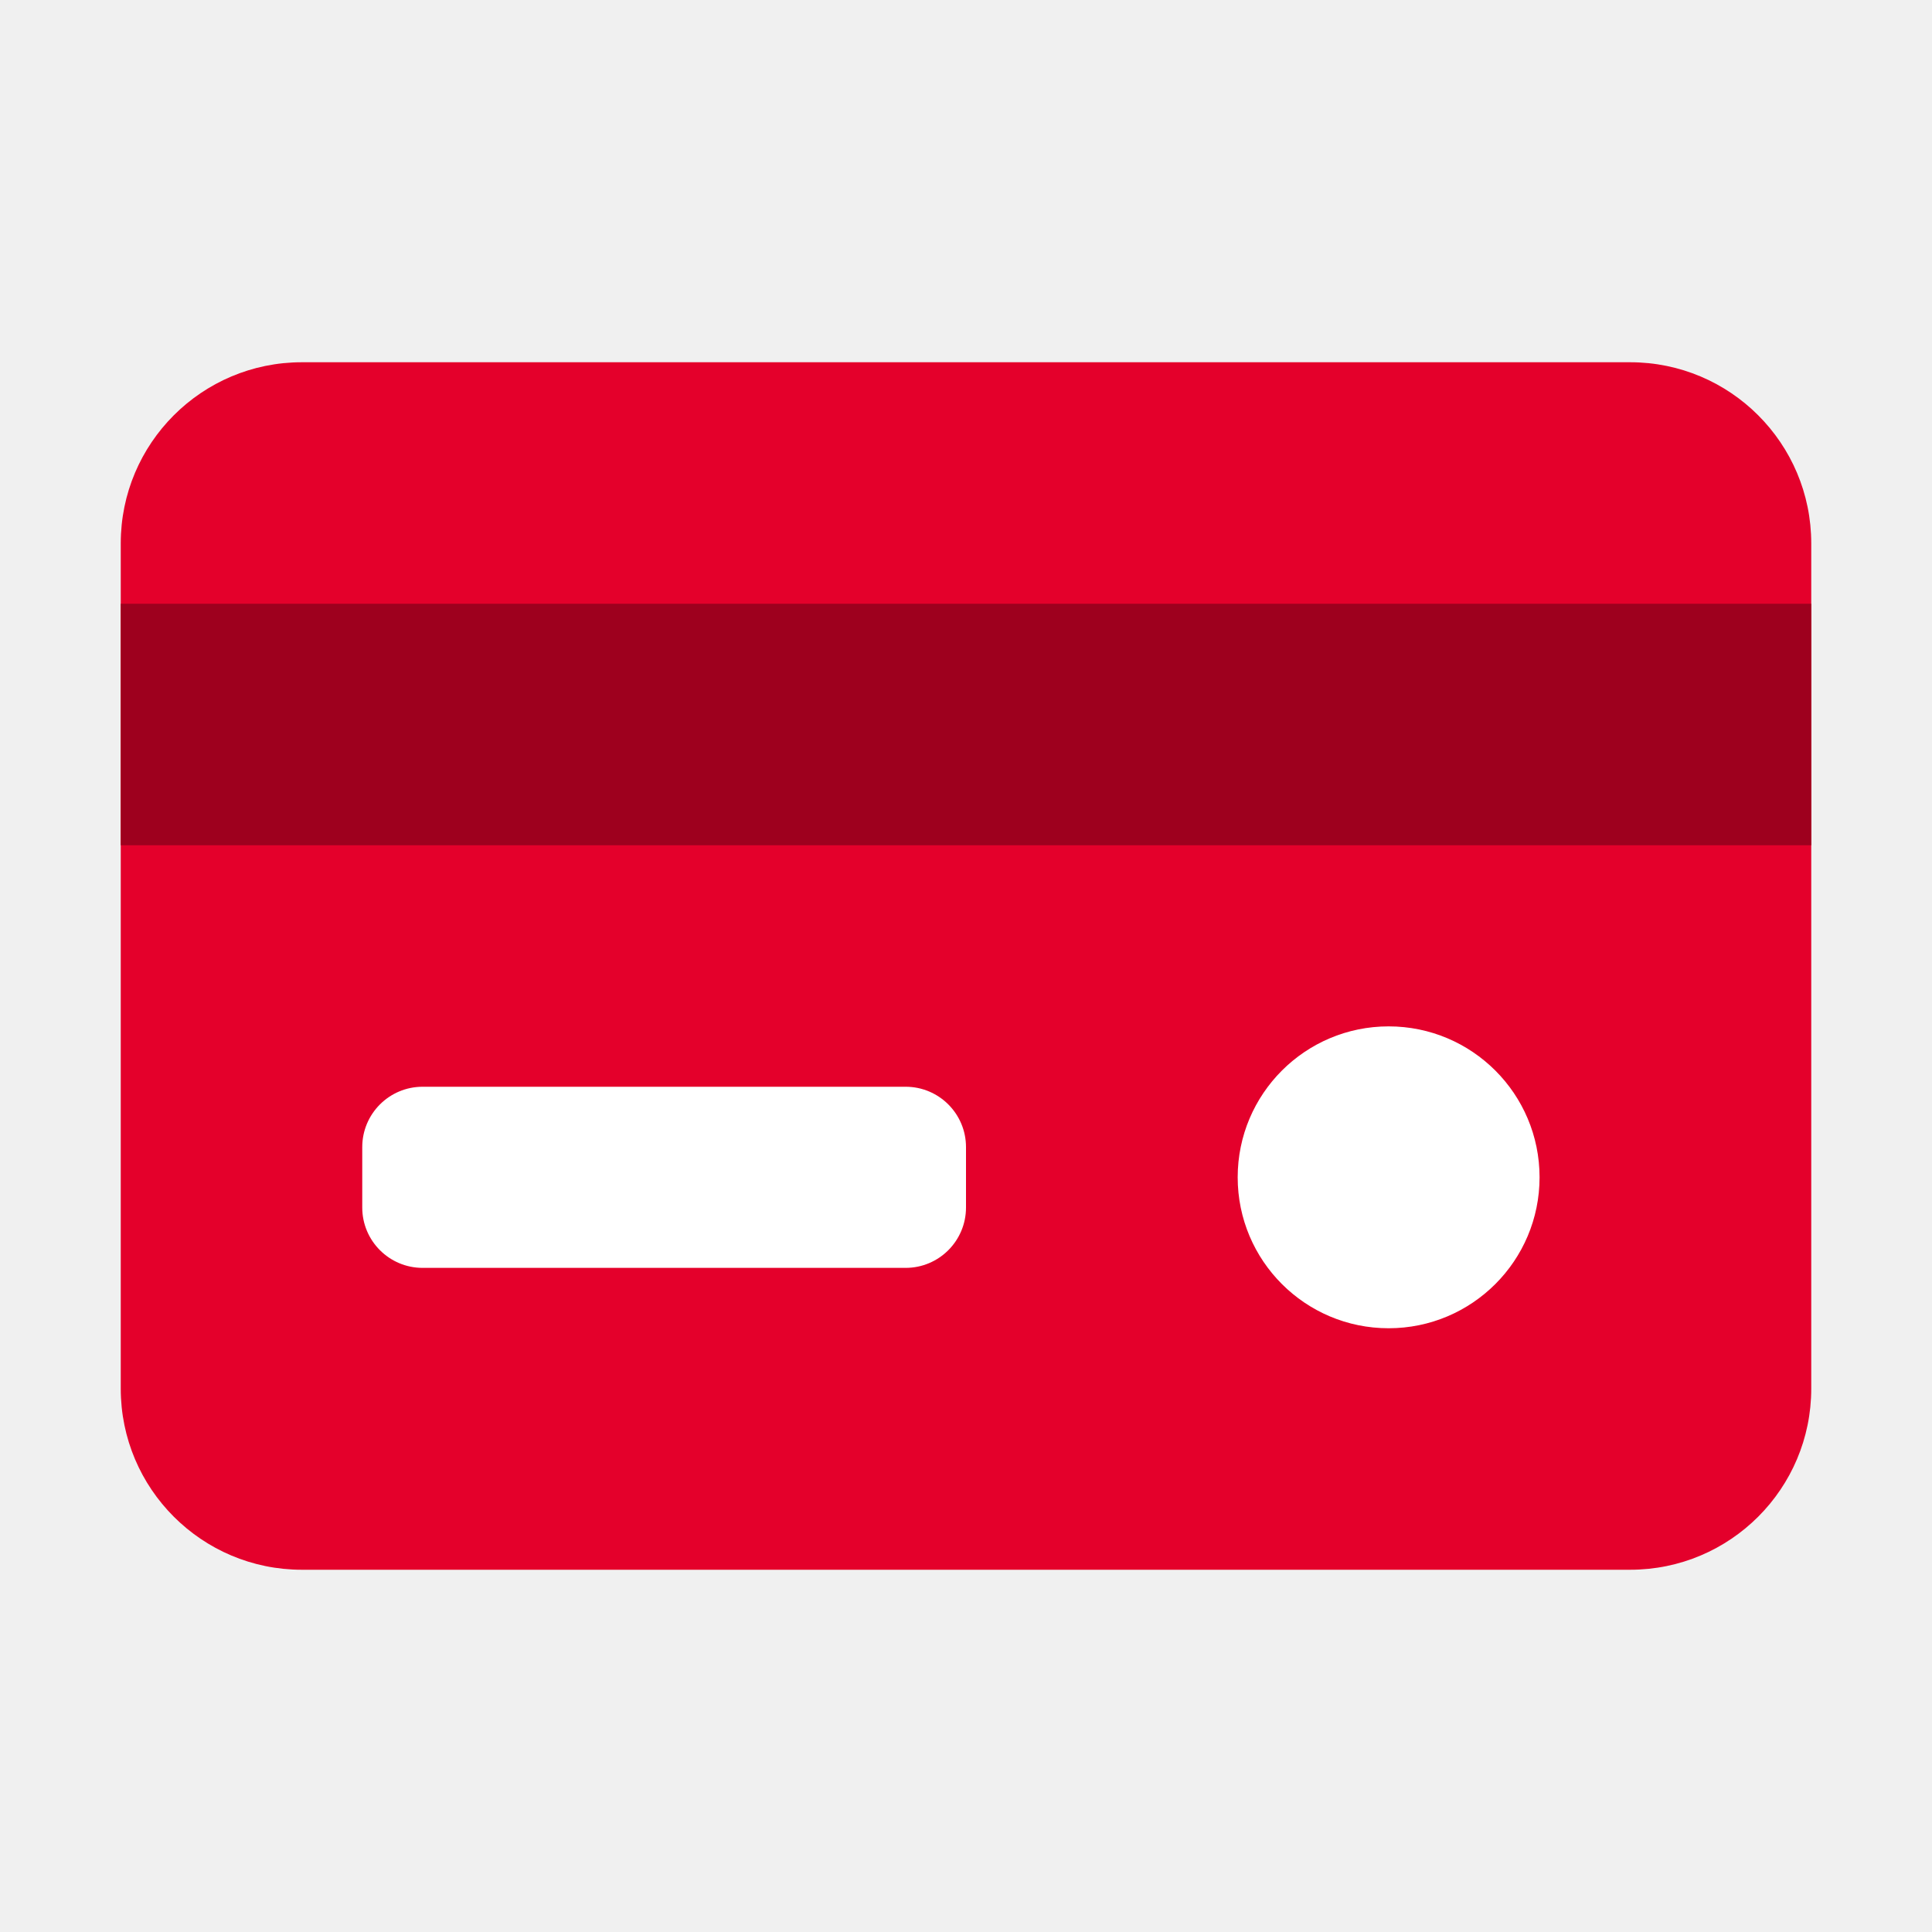
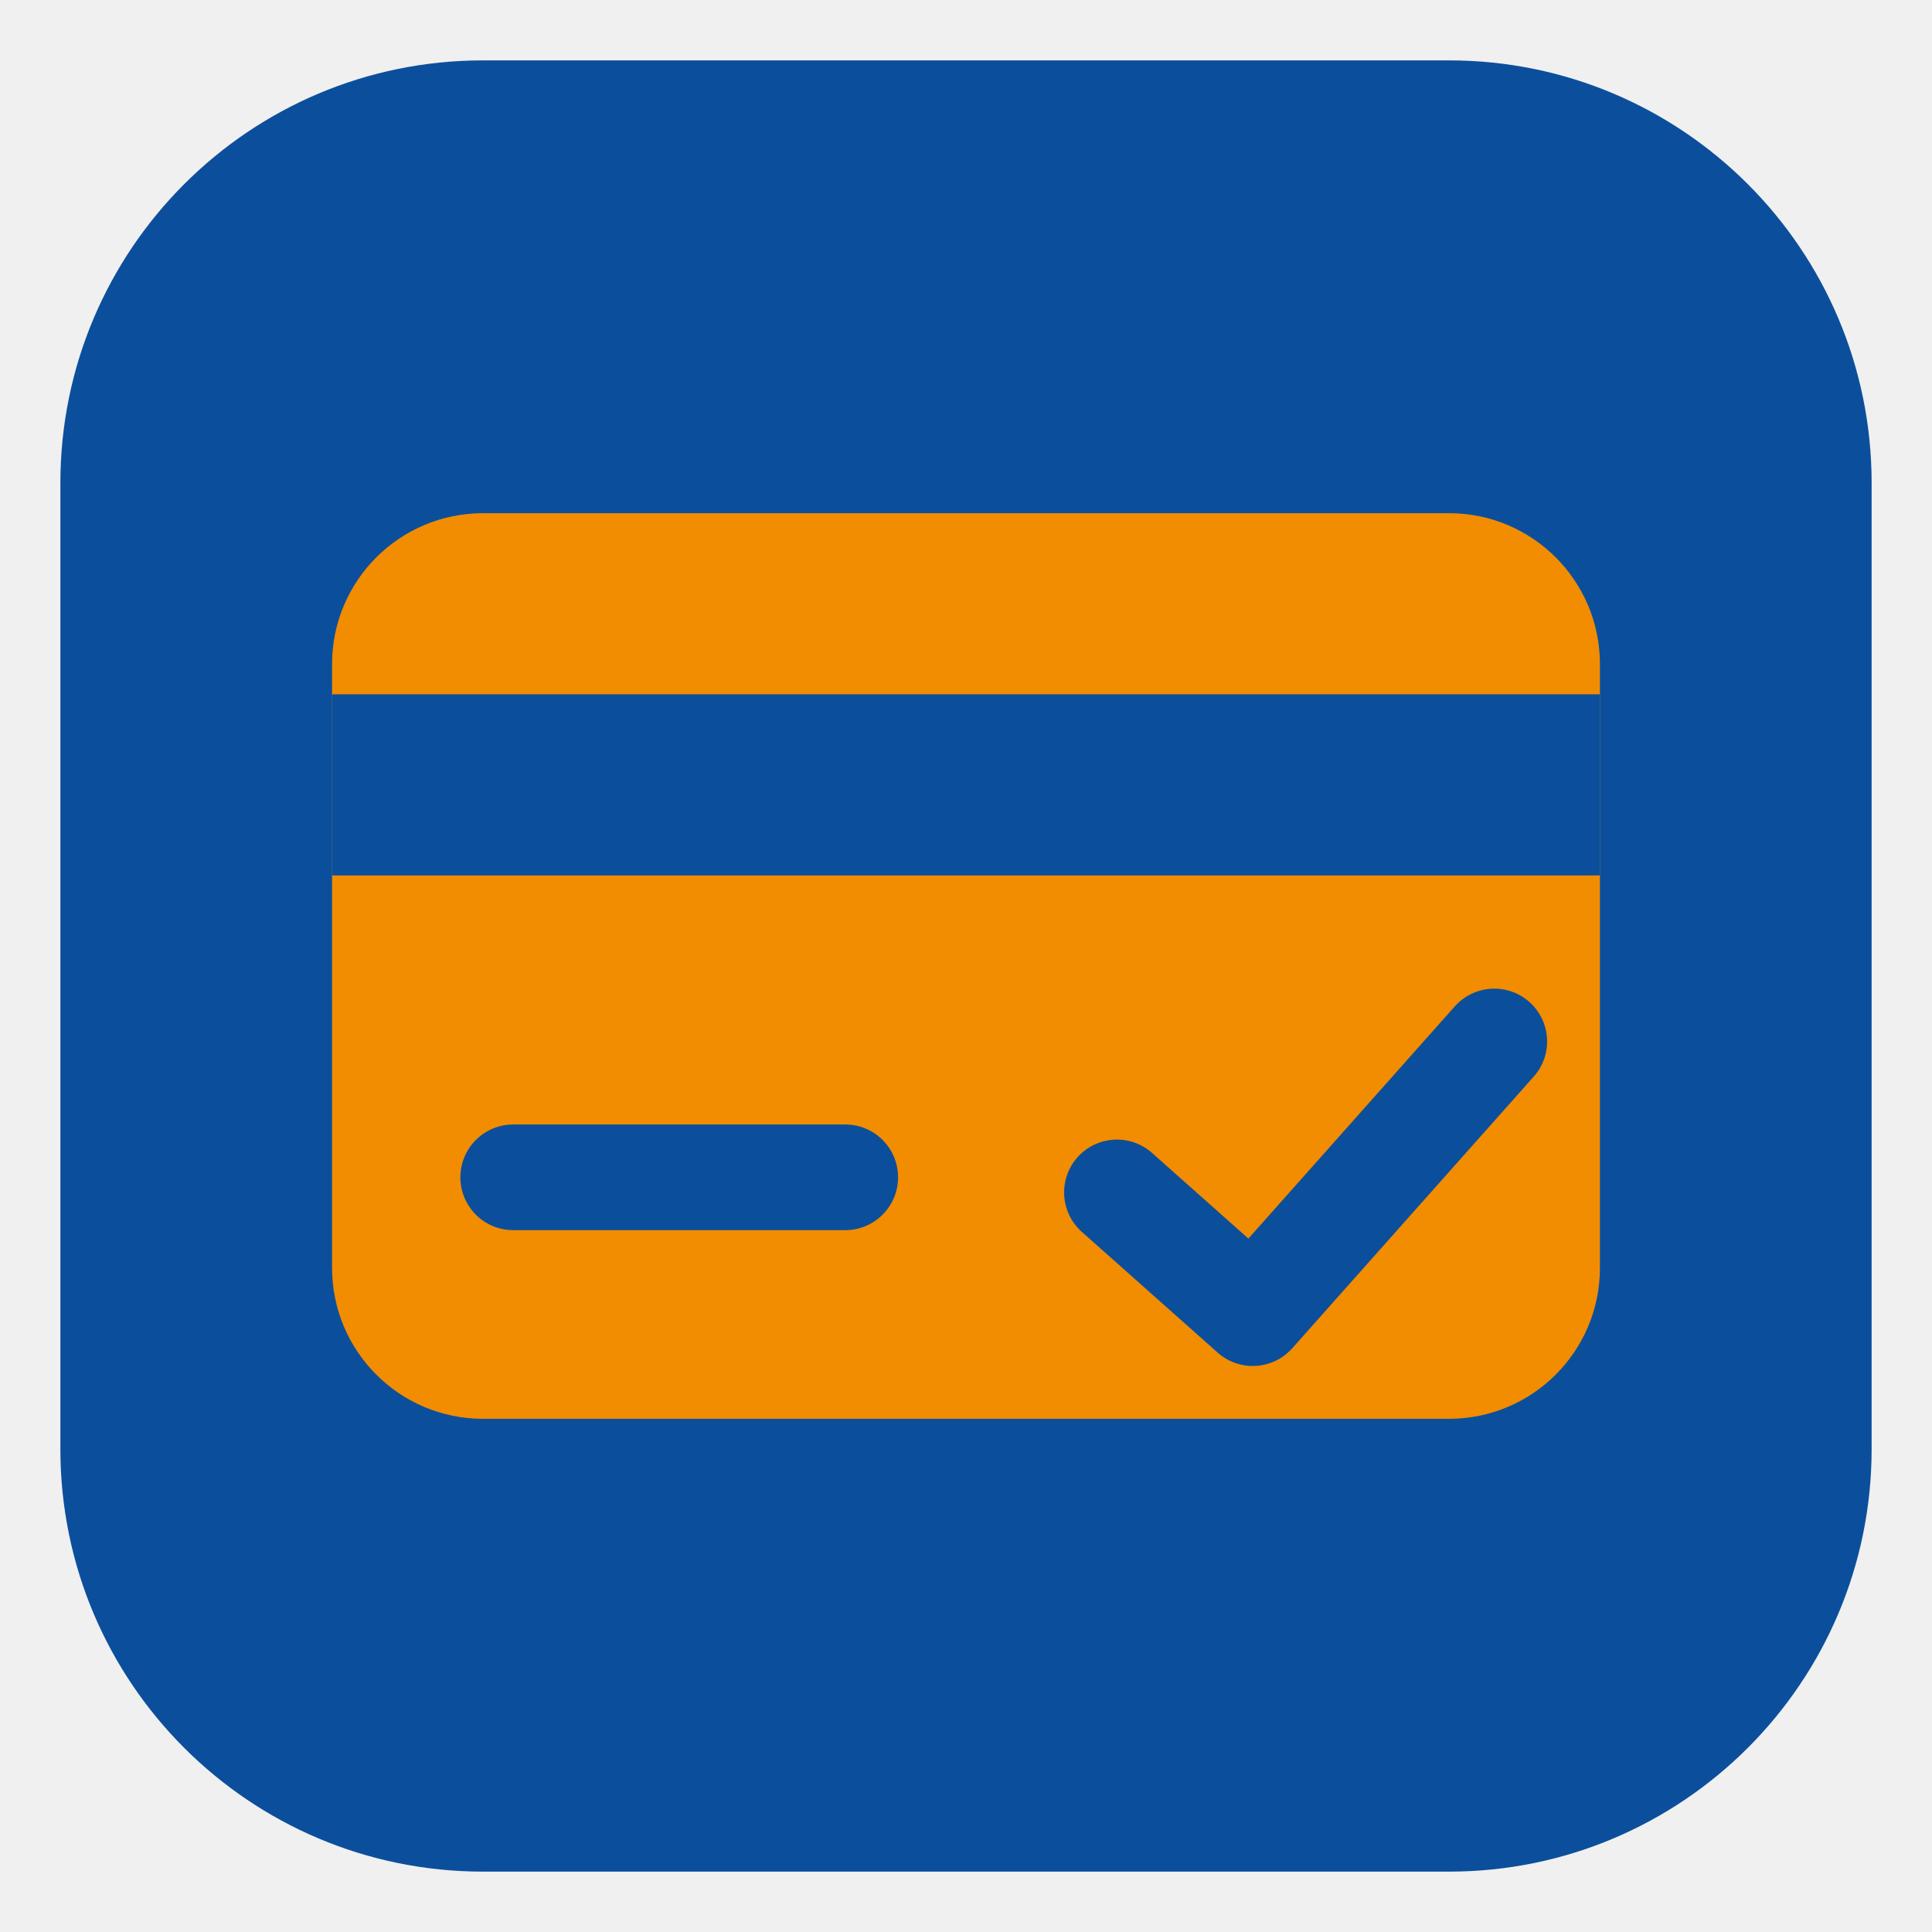
- <svg xmlns="http://www.w3.org/2000/svg" viewBox="0 0 64 64" width="64" height="64">
-   <rect x="4" y="12" width="56" height="40" rx="6" fill="#e4002b" />
-   <rect x="4" y="20" width="56" height="8" fill="#9e001e" />
-   <rect x="12" y="36" width="20" height="6" rx="2" fill="#ffffff" />
-   <circle cx="46" cy="39" r="5" fill="#ffffff" />
+ <svg xmlns="http://www.w3.org/2000/svg" viewBox="0 0 64 64" width="64" height="64" role="img" aria-label="omnipay-vub">
+   <rect x="2" y="2" width="60" height="60" rx="14" fill="#0b4f9c" />
+   <rect x="11" y="17" width="42" height="30" rx="5" fill="#f28c00" />
+   <rect x="11" y="23" width="42" height="6" fill="#0b4f9c" />
+   <path d="M17 39h11" fill="none" stroke="#0b4f9c" stroke-width="3.5" stroke-linecap="round" />
+   <path d="M37 39.5l4.5 4 8-9" fill="none" stroke="#0b4f9c" stroke-width="3.5" stroke-linecap="round" stroke-linejoin="round" />
</svg>
